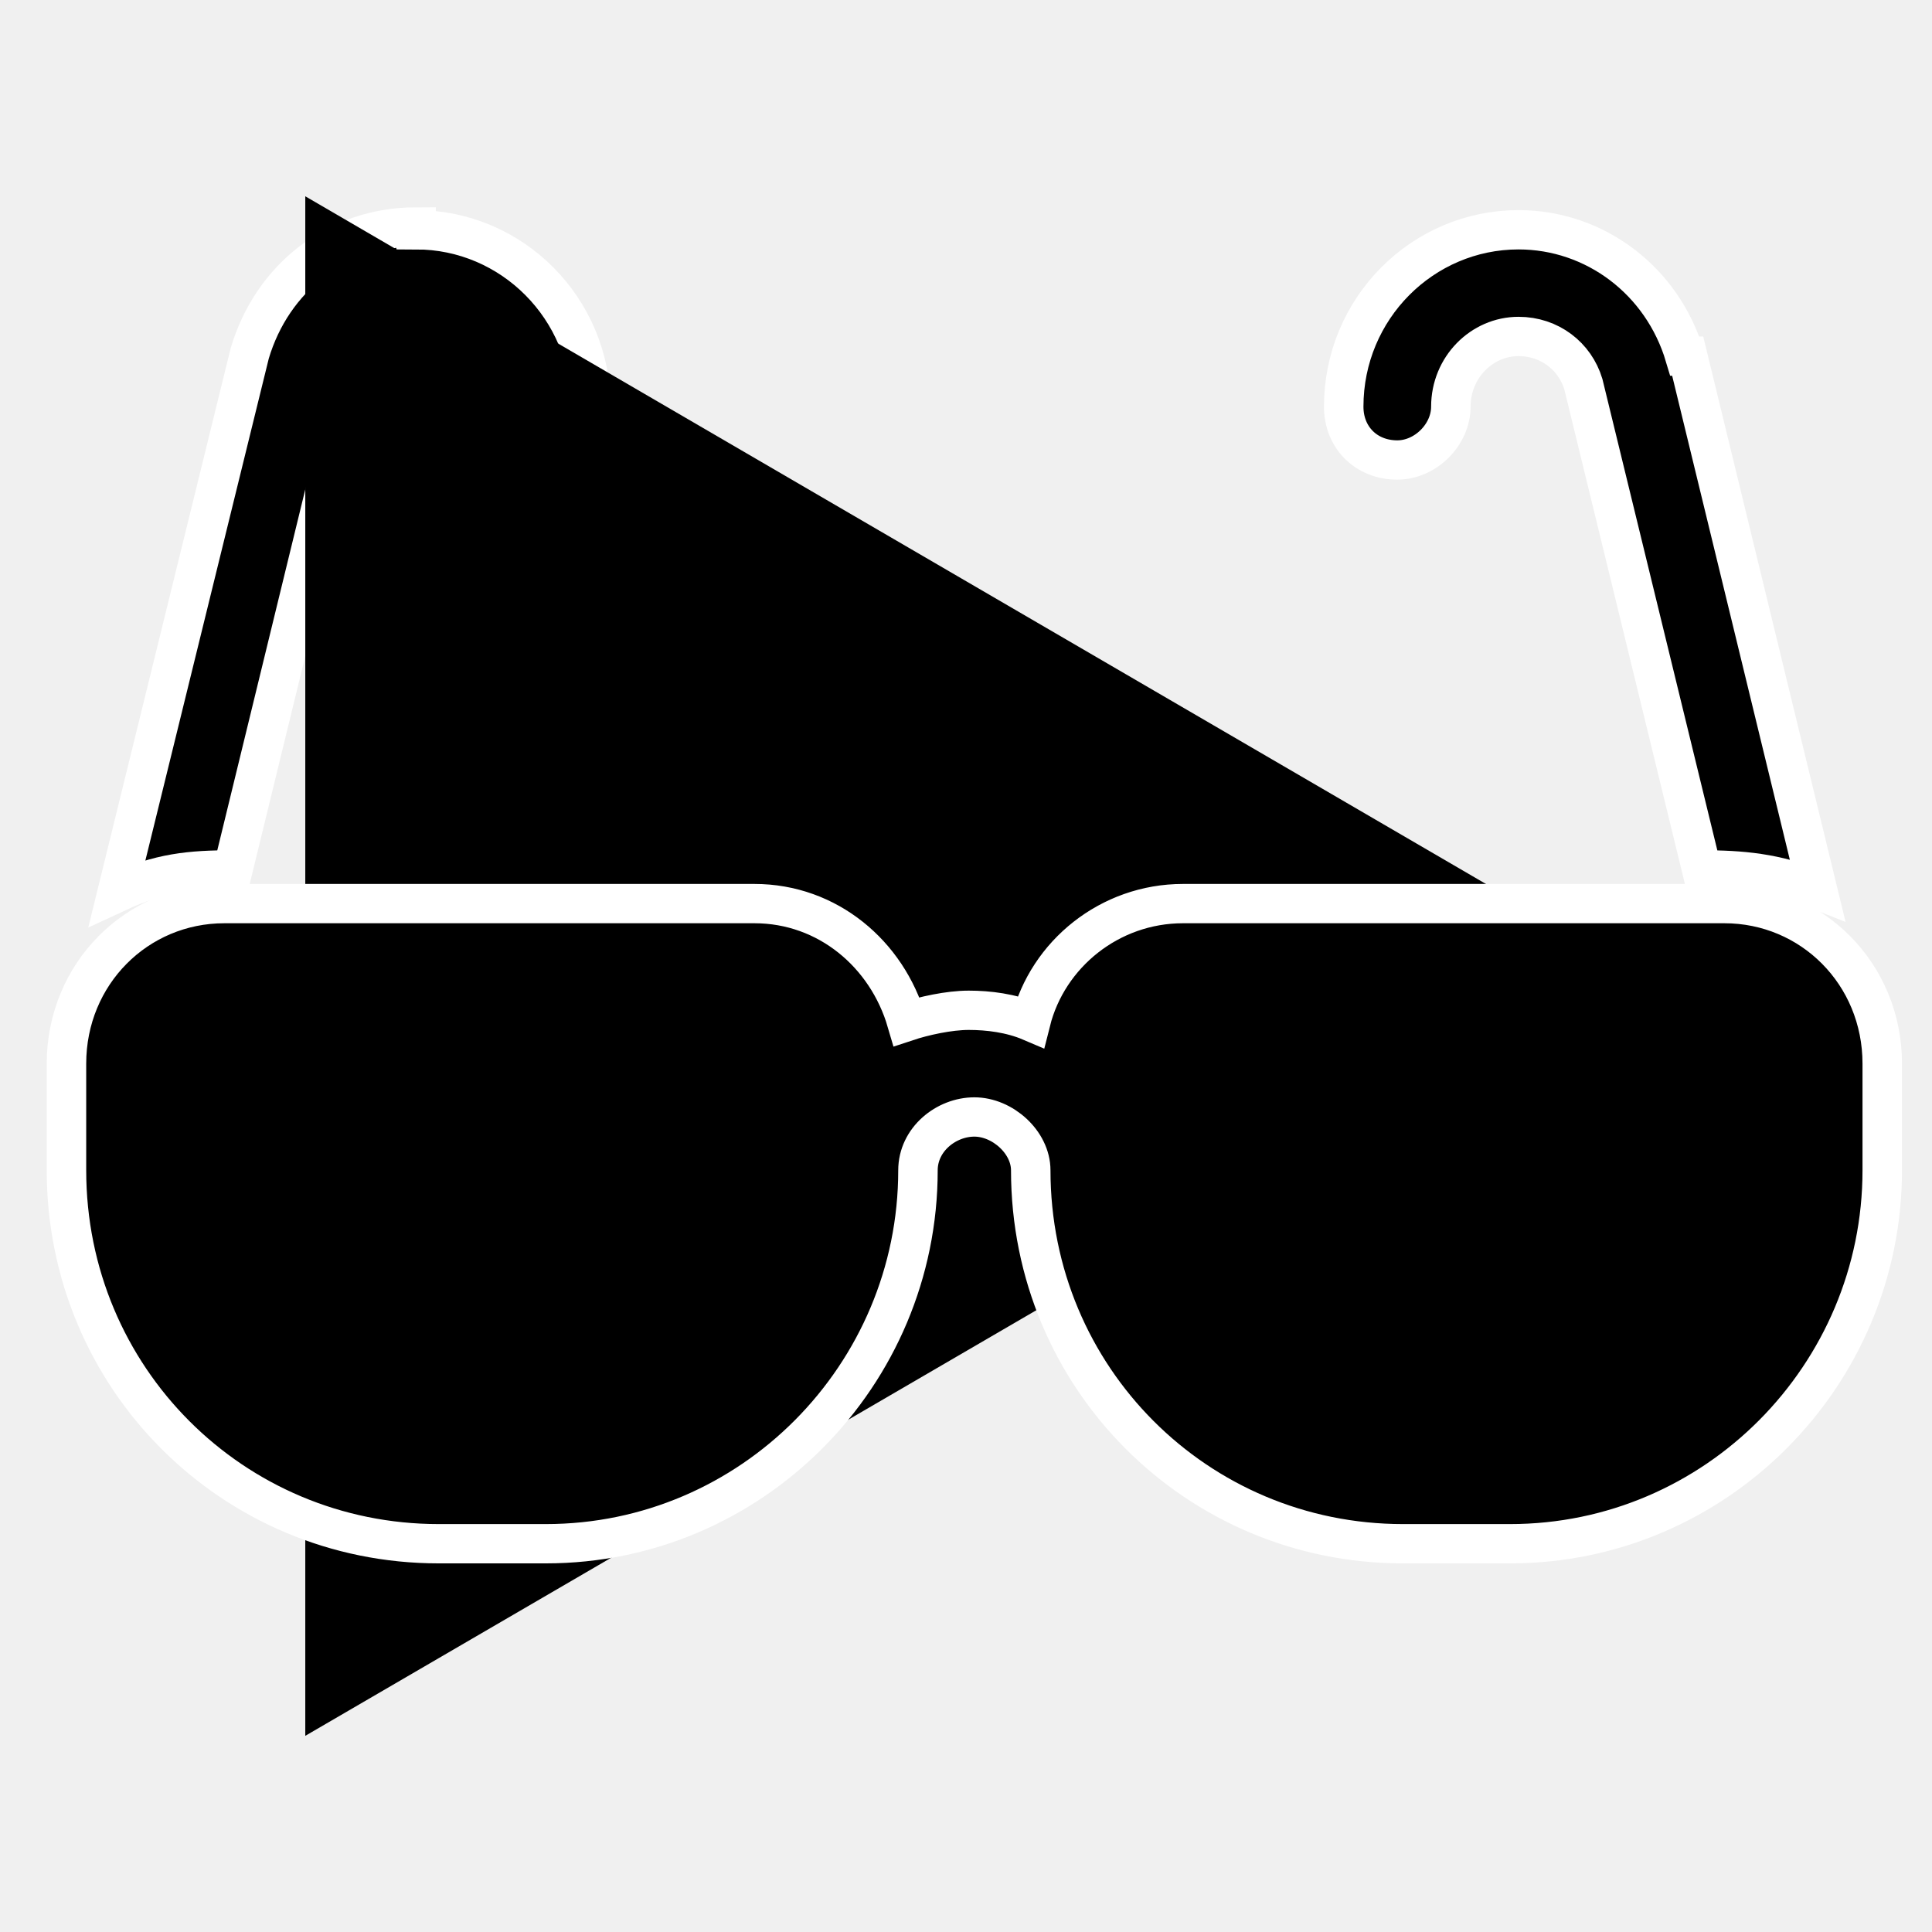
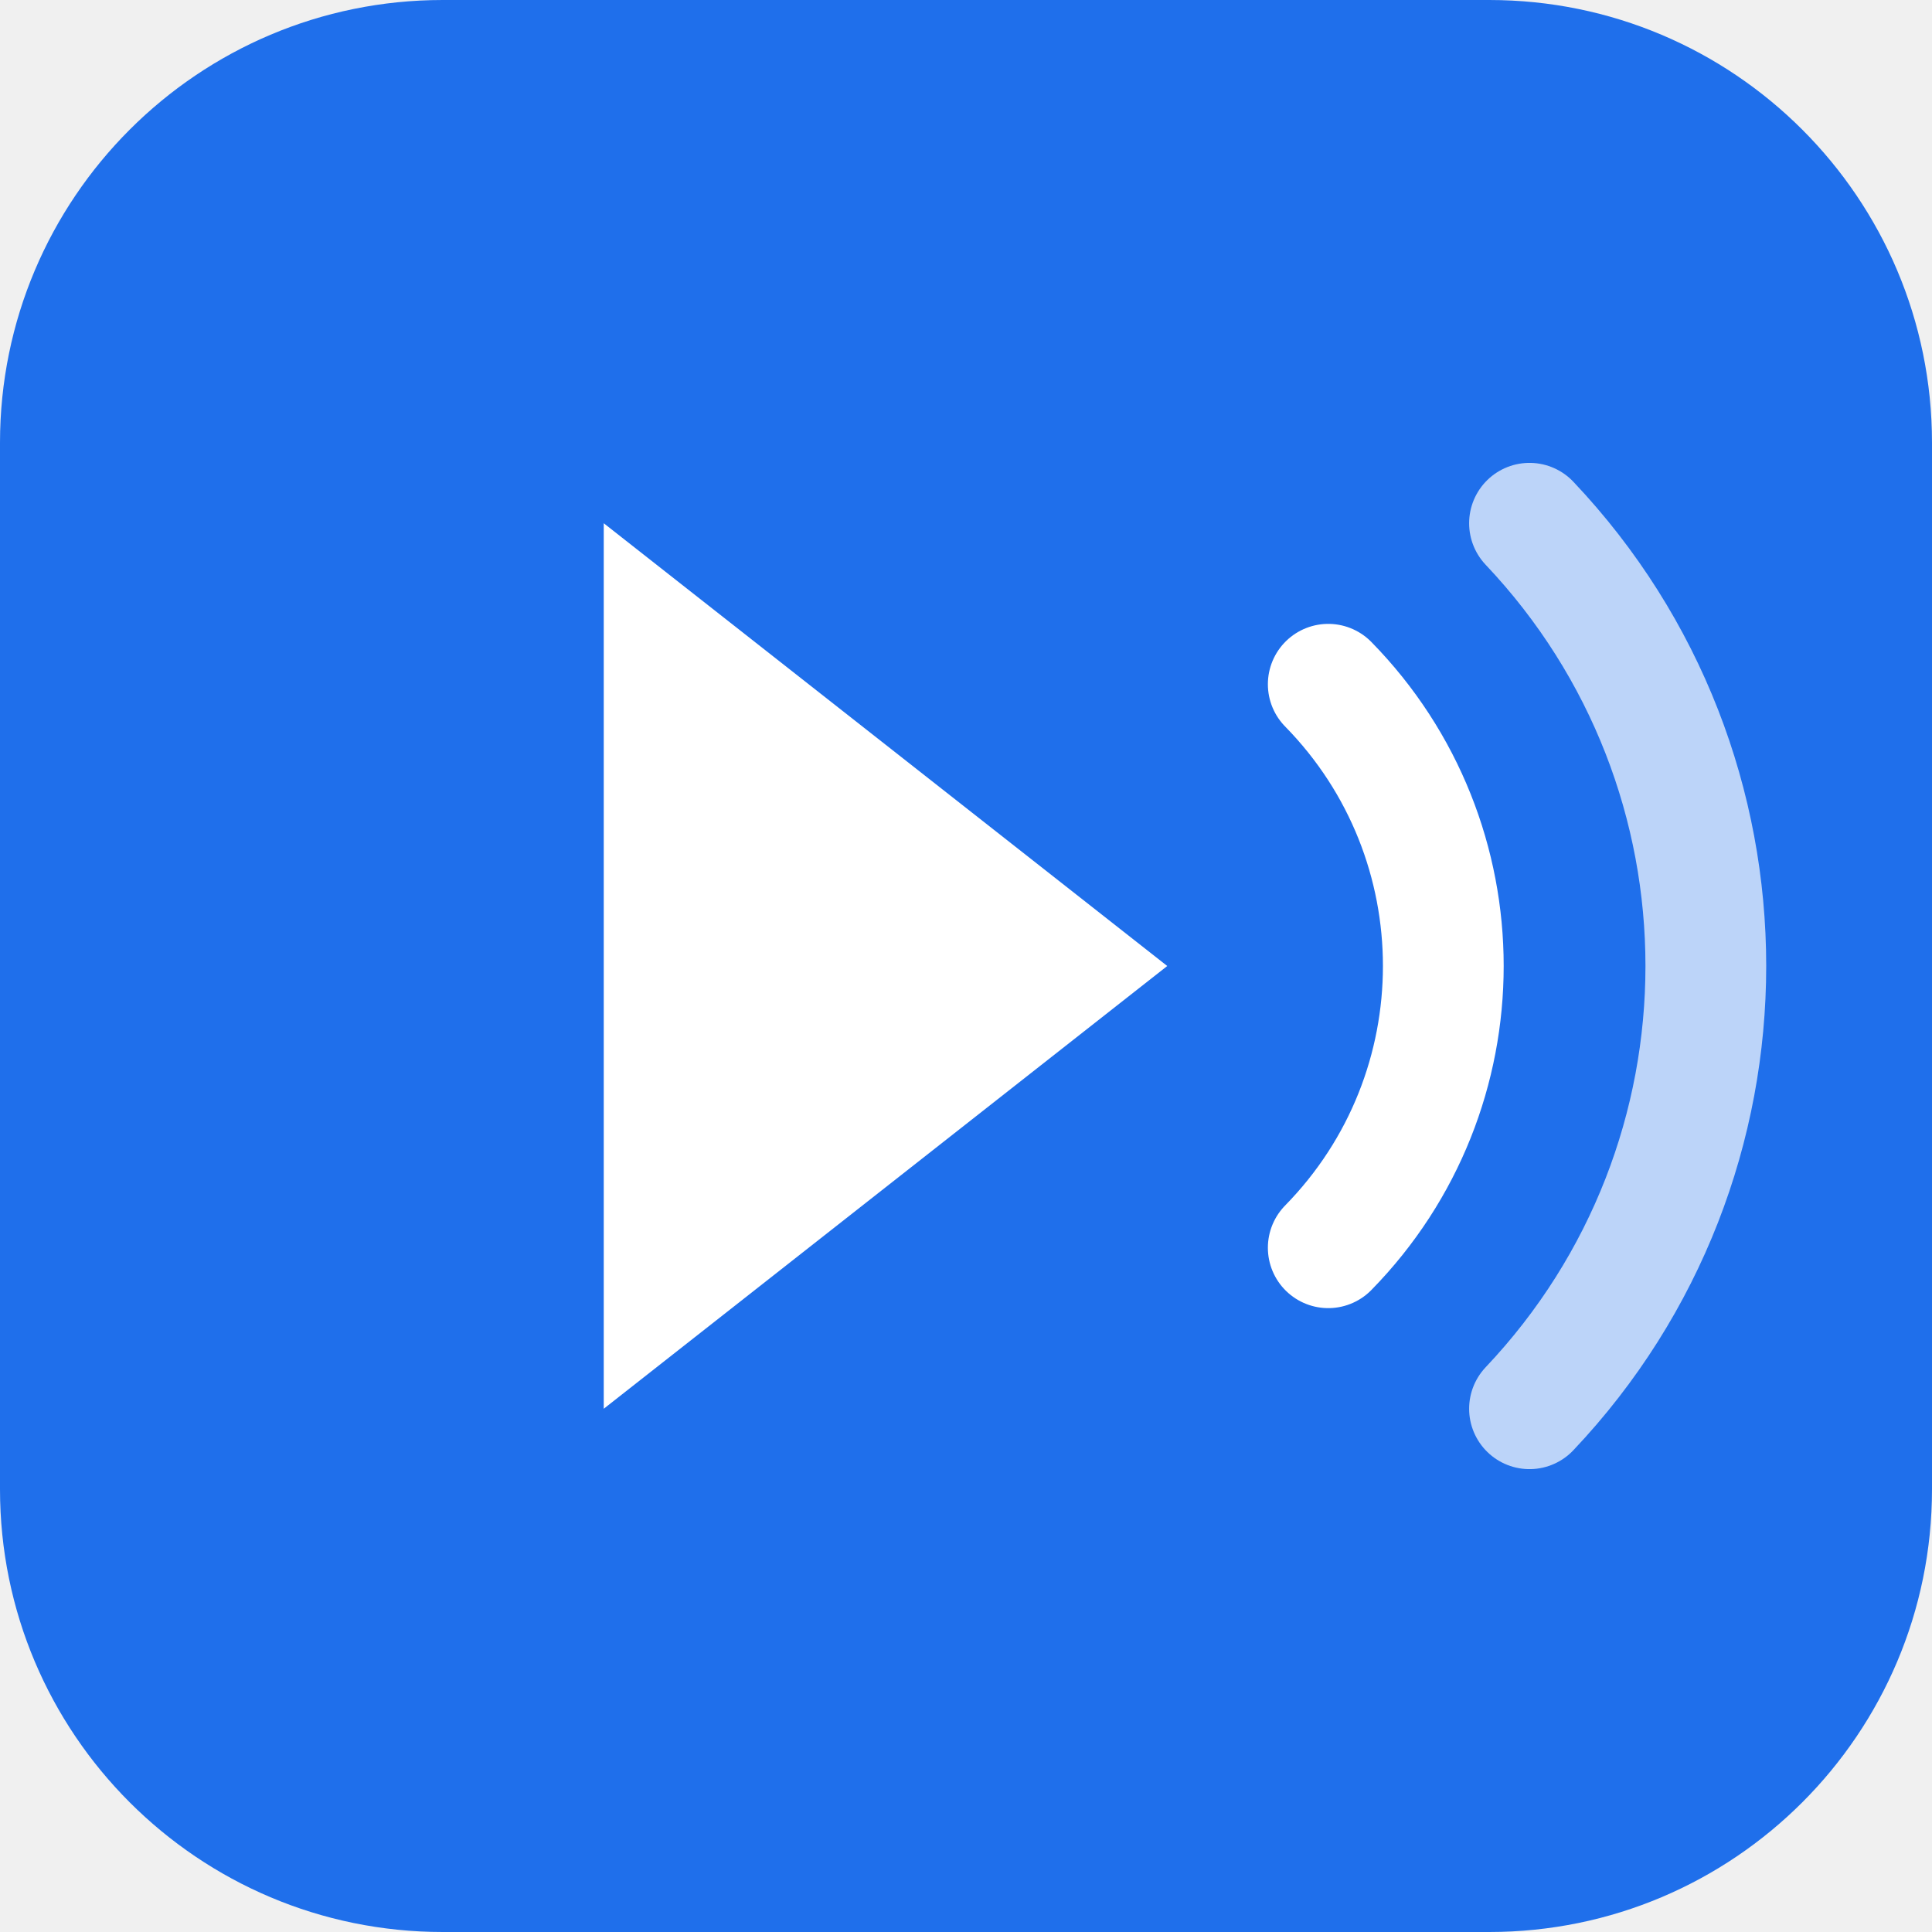
- <svg xmlns="http://www.w3.org/2000/svg" xml:space="preserve" viewBox="0 0 81.9 81.9" y="0" x="0" version="1.1" width="48" height="48" fill="#000">
-   <style>.s0{fill:#000;}.s1{fill:#000;stroke-width:1.4;stroke:#fff;}</style>
-   <defs>
-     <linearGradient>
-       <stop offset="0" style="stop-color:#000000;stop-opacity:1" />
-     </linearGradient>
-   </defs>
-   <g transform="matrix(1.19523,0,0,1.190177,-8.05876,-11.44477)">
-     <path d="m21.5 17.7c-2.8 0-5.1 1.8-5.9 4.5 0 0 0 0 0 0 0 0 0 0 0 0L10.9 41.4c1.5-0.7 2.6-0.8 4.1-0.8l4.2-17.3c0.3-1 1.3-1.7 2.3-1.7 1.3 0 2.4 1.1 2.4 2.5 0 1.1 0.8 1.9 1.9 1.9 1 0 1.9-0.9 1.9-1.9 0-3.5-2.8-6.3-6.2-6.3z" class="s1" />
-     <path d="m442.8 256-373.6 215.7 0-431.5z" transform="matrix(0.1254931,0,0,0.1270801,8.885763,11.49857)" fill="#000" />
-     <path d="m67.5 41.8-18.8 0c-2.6 0-4.8 1.8-5.4 4.2-0.7-0.3-1.5-0.4-2.2-0.4-0.7 0-1.6 0.2-2.2 0.4-0.7-2.4-2.8-4.2-5.4-4.2l-18.8 0c-3.1 0-5.6 2.5-5.6 5.7l0 3.8c0 7.4 5.9 13.3 13.2 13.3l3.8 0c7.3 0 13.2-6 13.2-13.3 0-1.1 1-1.9 2-1.9 1 0 2 0.9 2 1.9 0 7.4 5.9 13.3 13.2 13.3l3.8 0c7.3 0 13.2-6 13.2-13.3l0-3.8c0-3.2-2.5-5.7-5.6-5.7zM66.5 22.3c0 0 0 0 0 0 0 0 0 0 0 0-0.8-2.7-3.2-4.5-5.9-4.5-3.4 0-6.2 2.8-6.2 6.3 0 1.1 0.8 1.9 1.9 1.9 1 0 1.9-0.9 1.9-1.9 0-1.4 1.1-2.5 2.4-2.5 1.1 0 2 0.7 2.3 1.7l4.2 17.3c1.4 0 2.6 0.1 4.1 0.7l-4.6-19z" class="s1" />
-   </g>
+ <svg xmlns="http://www.w3.org/2000/svg" viewBox="0 0 96 96">
+   <rect width="96" height="96" rx="22" fill="#1f6feb" />
+   <path d="M30 26 L58 48 L30 70 Z" fill="#ffffff" />
+   <path d="M66 34 a20 20 0 0 1 0 28" fill="none" stroke="#ffffff" stroke-width="6" stroke-linecap="round" />
+   <path d="M76 26 a32 32 0 0 1 0 44" fill="none" stroke="#ffffff" stroke-width="6" stroke-linecap="round" opacity="0.7" />
</svg>
